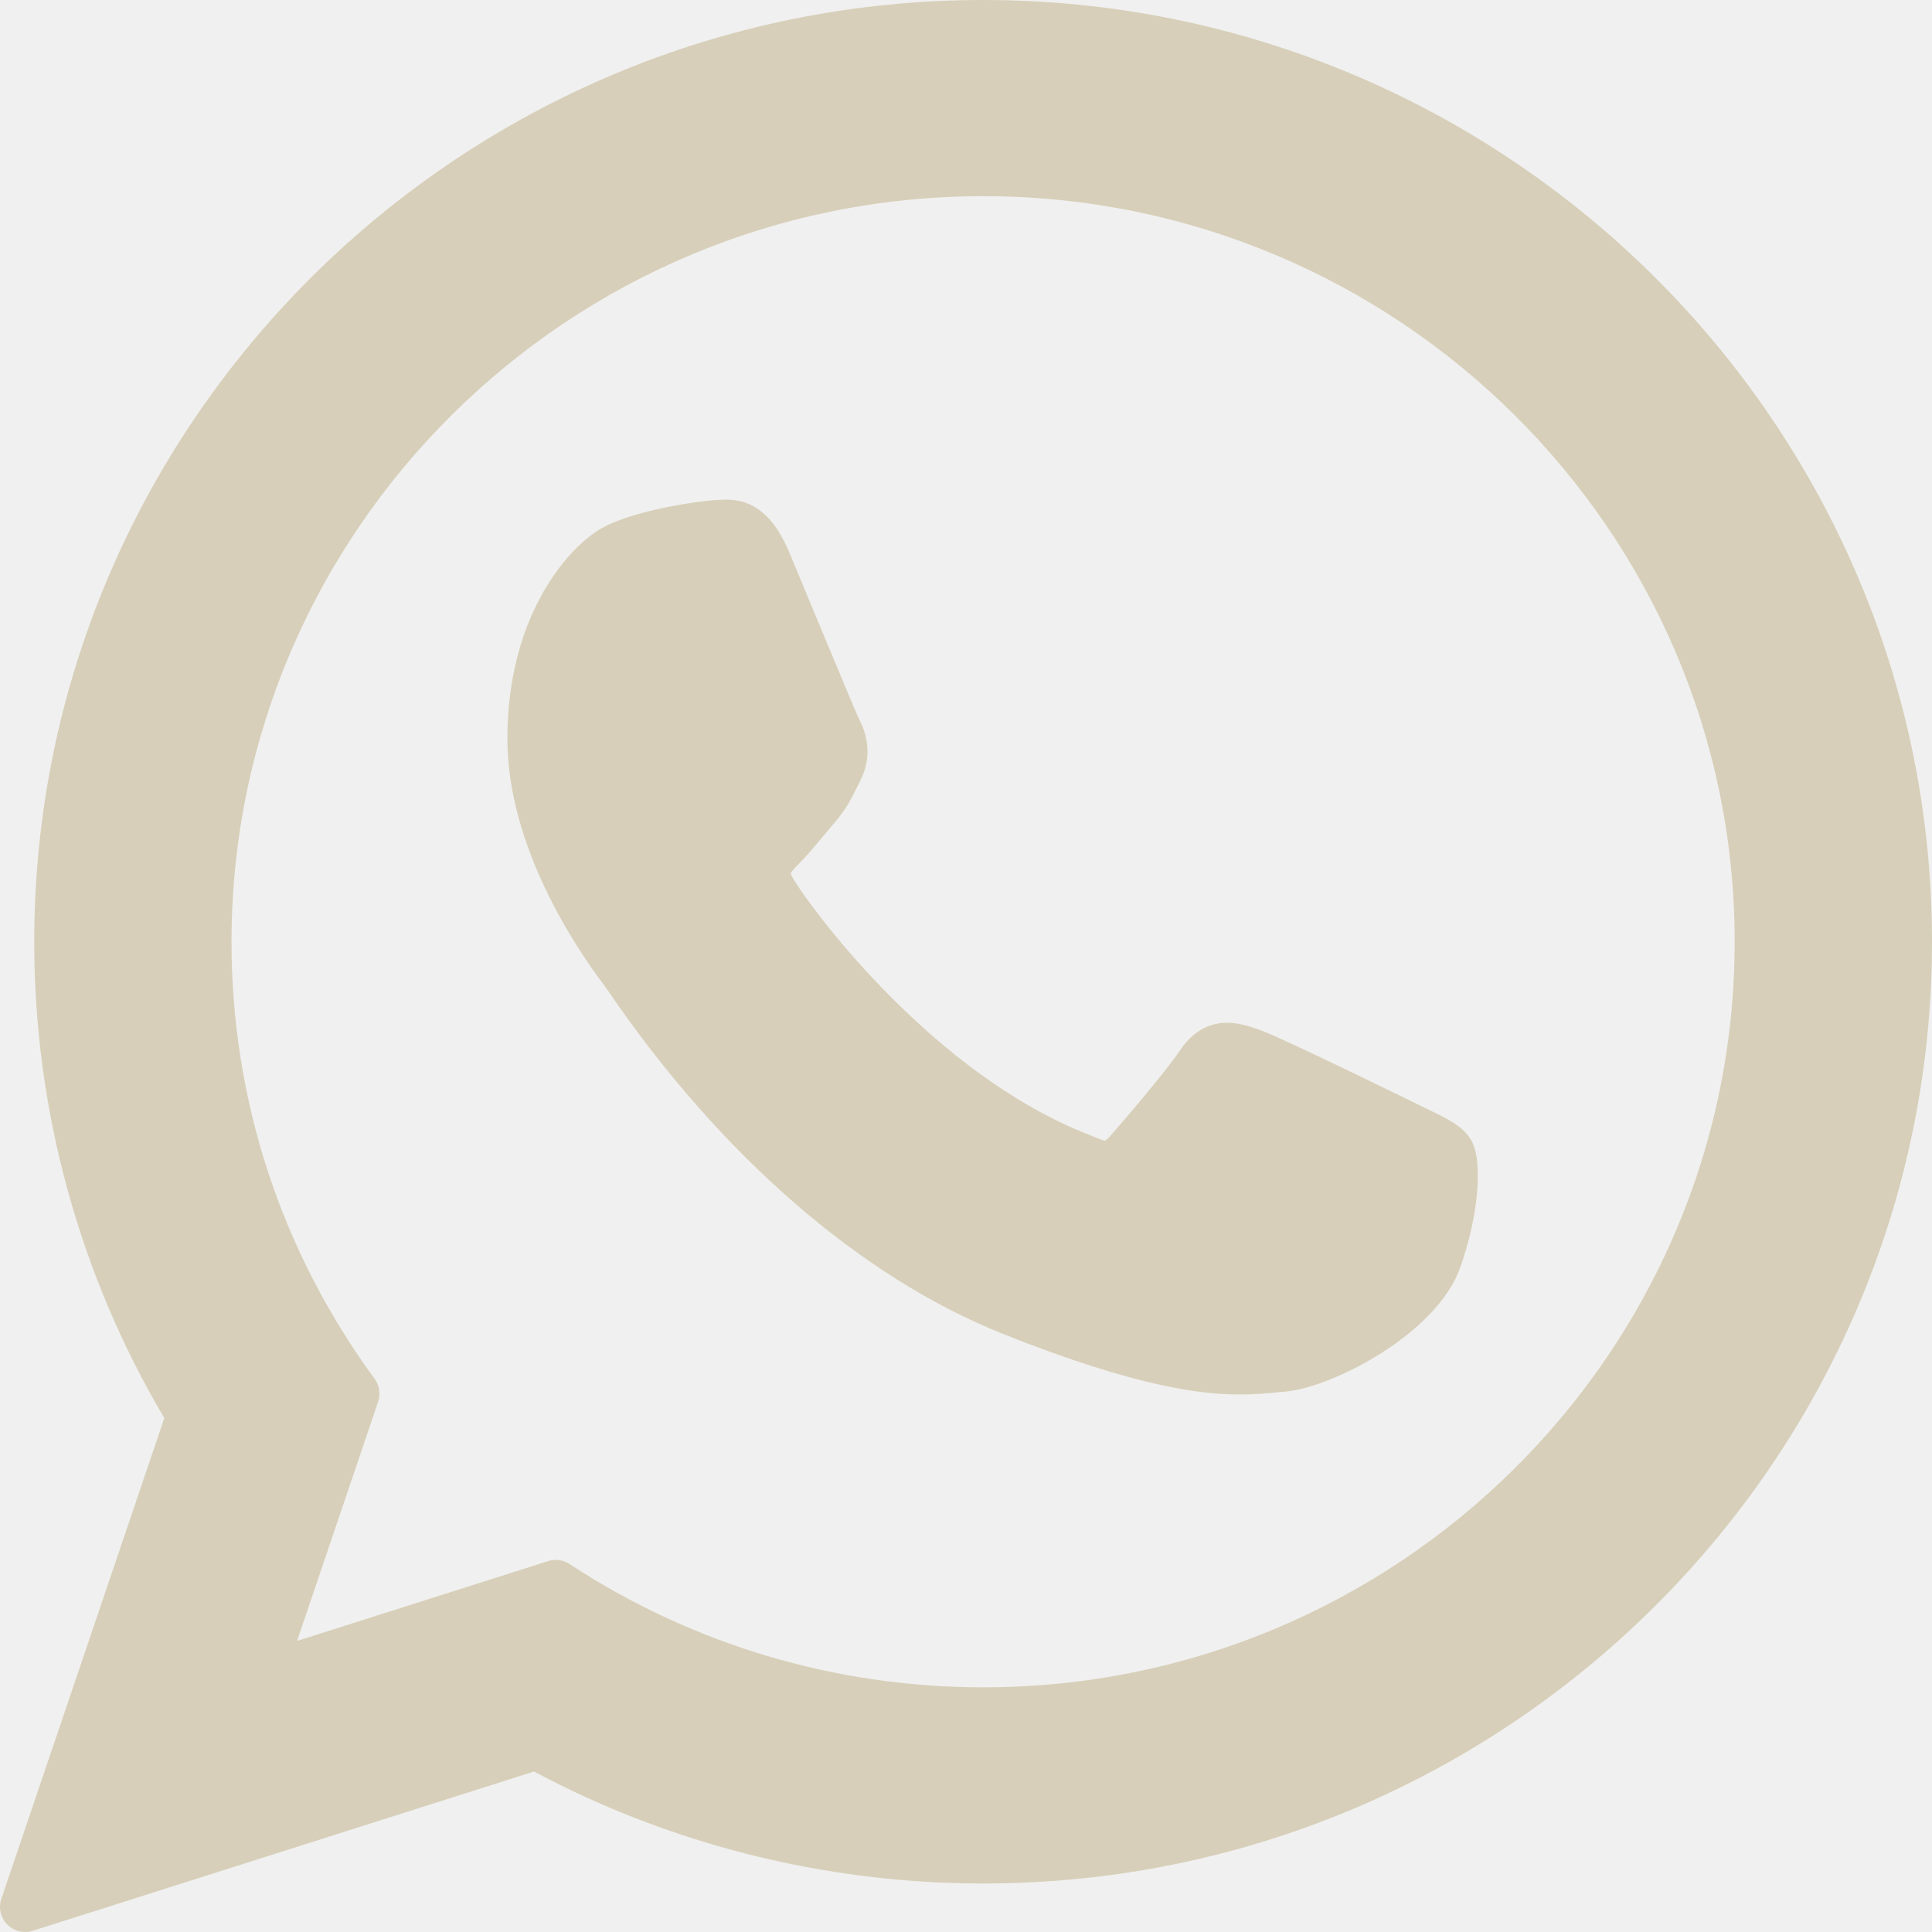
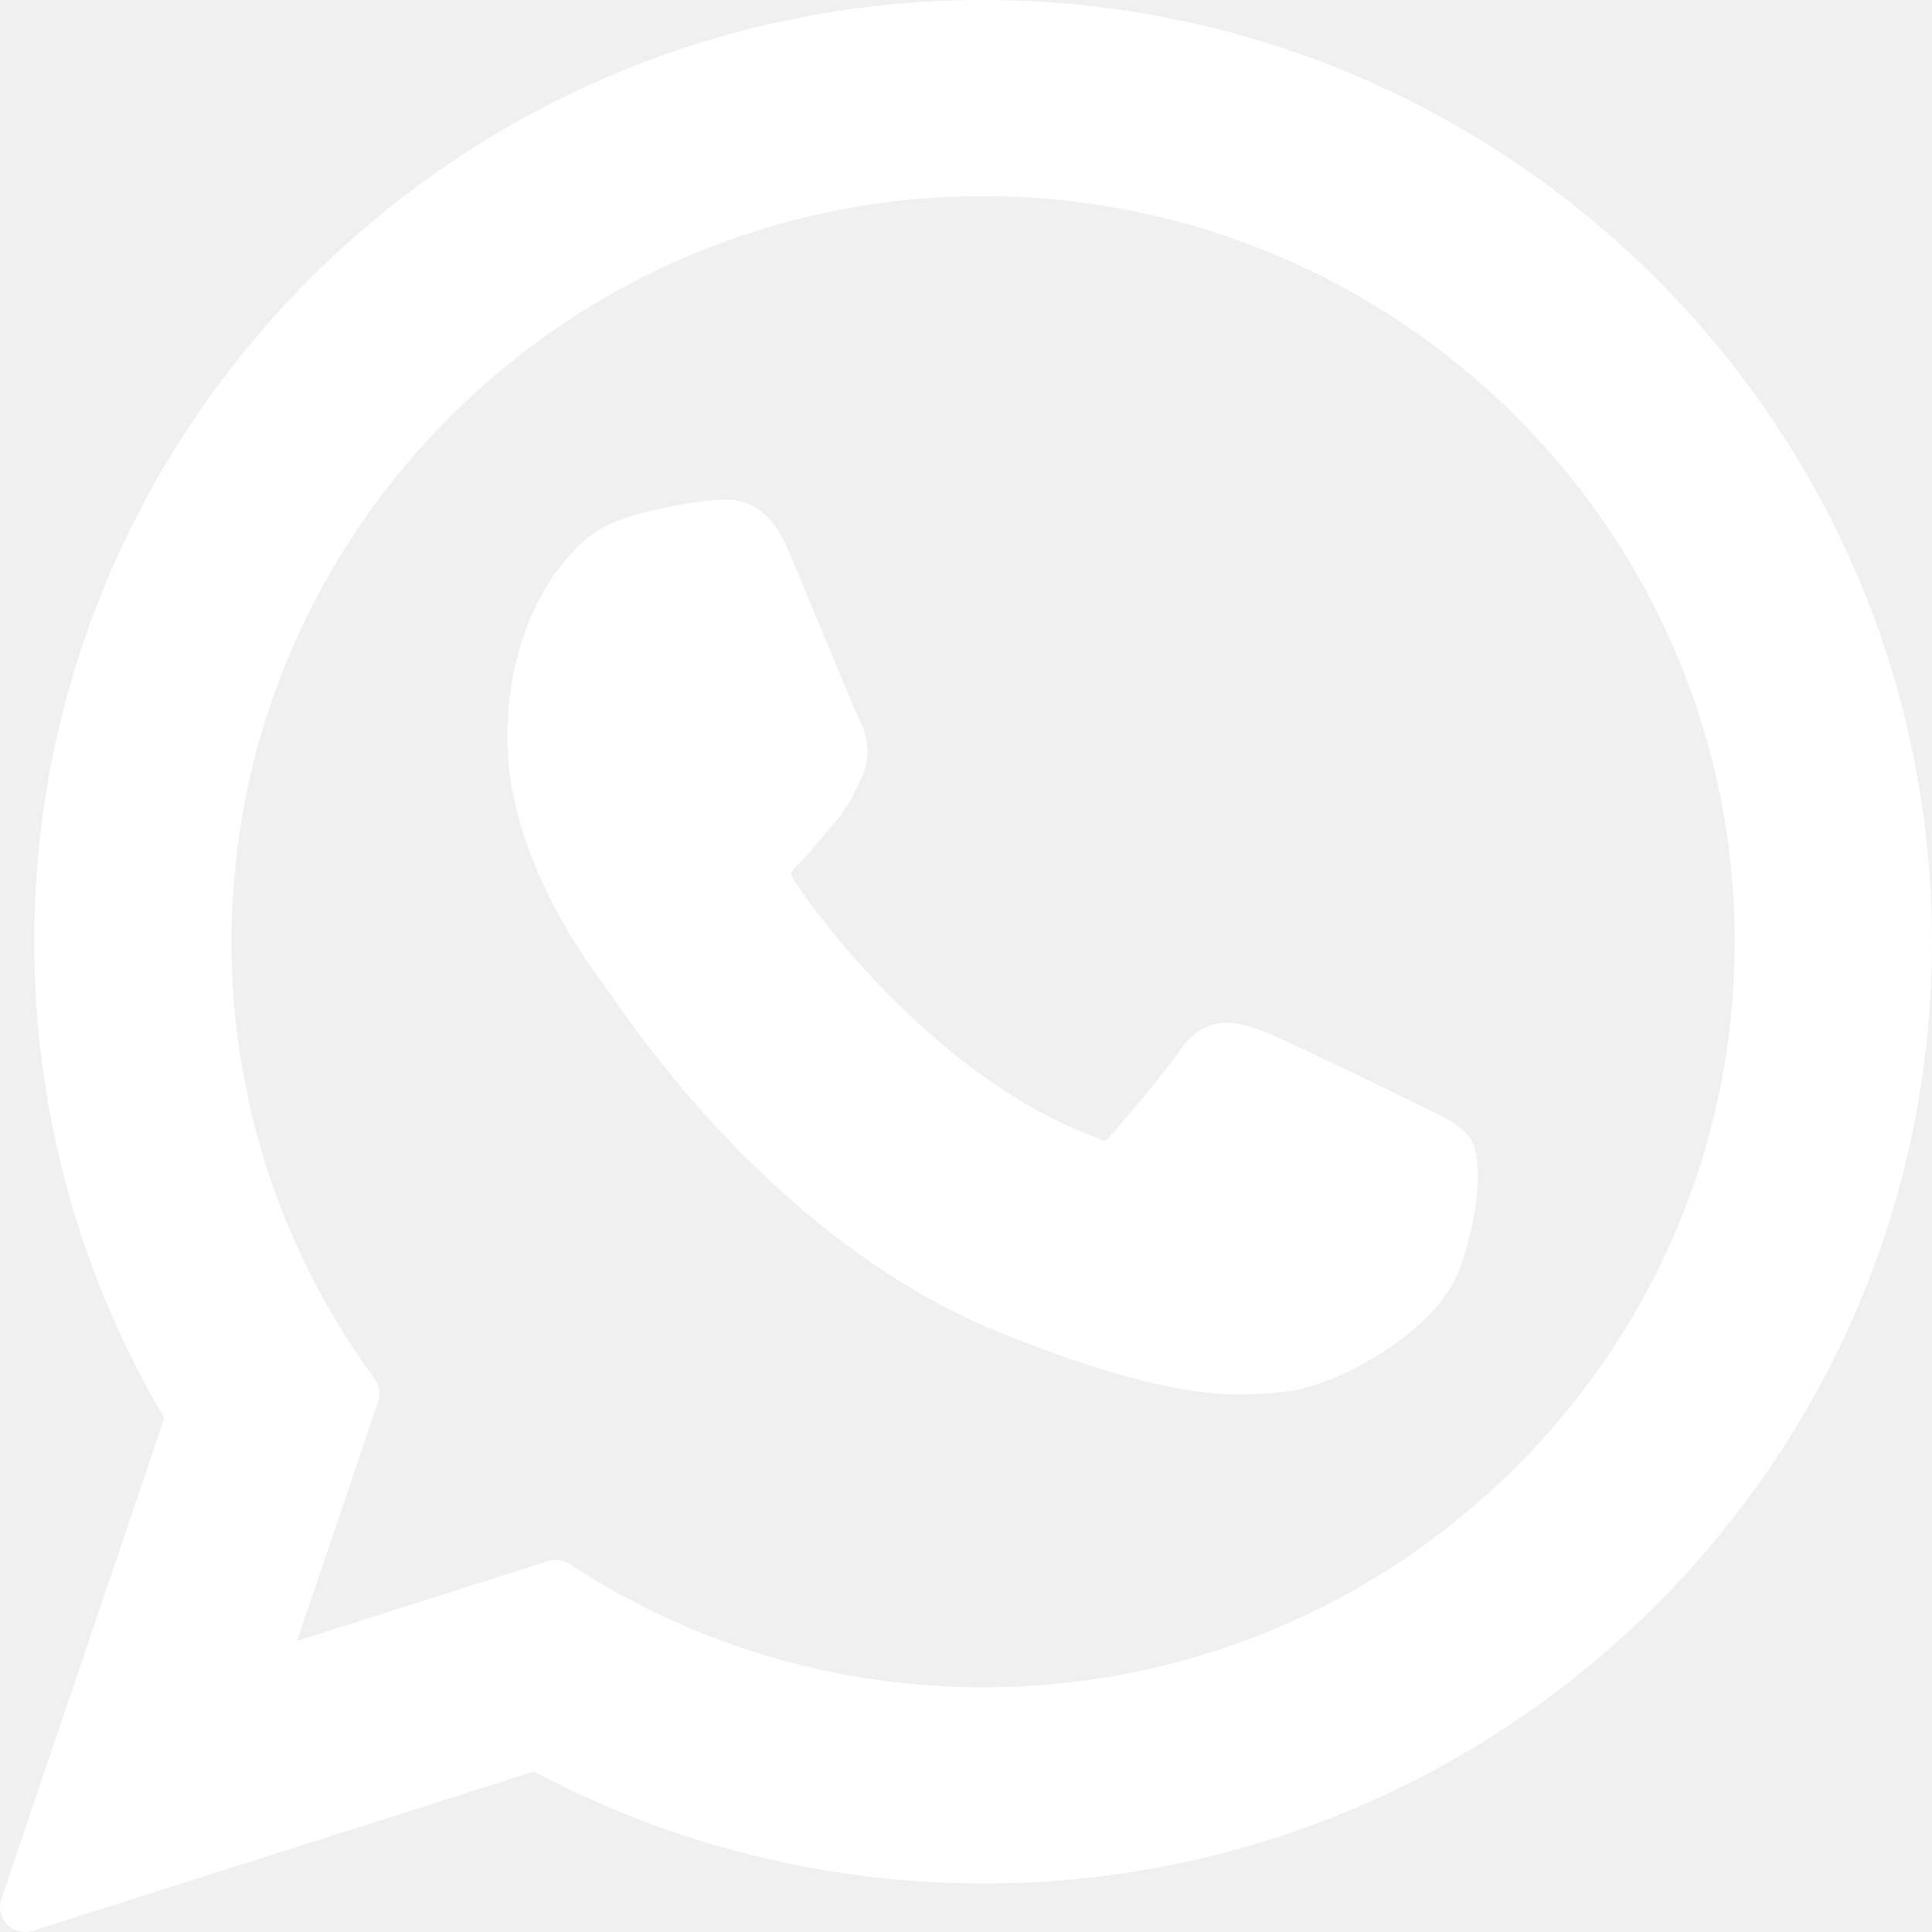
<svg xmlns="http://www.w3.org/2000/svg" width="59" height="59" viewBox="0 0 59 59" fill="none">
-   <path d="M43.657 33.902C43.542 33.847 39.241 31.729 38.476 31.454C38.164 31.342 37.83 31.233 37.474 31.233C36.894 31.233 36.406 31.522 36.026 32.09C35.596 32.729 34.295 34.25 33.894 34.704C33.841 34.764 33.769 34.835 33.727 34.835C33.688 34.835 33.022 34.561 32.821 34.474C28.207 32.469 24.704 27.65 24.224 26.837C24.156 26.72 24.153 26.667 24.152 26.667C24.169 26.605 24.324 26.45 24.404 26.369C24.639 26.137 24.892 25.832 25.138 25.536C25.254 25.396 25.371 25.256 25.485 25.124C25.841 24.709 26 24.388 26.184 24.015L26.28 23.821C26.729 22.929 26.346 22.176 26.222 21.933C26.12 21.73 24.304 17.346 24.111 16.886C23.646 15.775 23.033 15.257 22.18 15.257C22.101 15.257 22.18 15.257 21.849 15.271C21.445 15.288 19.244 15.578 18.272 16.191C17.24 16.841 15.495 18.915 15.495 22.56C15.495 25.841 17.577 28.94 18.471 30.118C18.494 30.148 18.534 30.208 18.594 30.294C22.017 35.294 26.285 39 30.612 40.728C34.778 42.392 36.75 42.585 37.871 42.585H37.872C38.343 42.585 38.72 42.548 39.053 42.515L39.264 42.495C40.703 42.367 43.865 40.729 44.584 38.73C45.151 37.155 45.3 35.435 44.923 34.811C44.665 34.386 44.22 34.173 43.657 33.902Z" fill="#D7CFB9" />
-   <path d="M30.024 0C14.045 0 1.045 12.902 1.045 28.761C1.045 33.891 2.417 38.911 5.018 43.306L0.041 57.988C-0.052 58.261 0.017 58.564 0.219 58.77C0.365 58.919 0.564 59 0.766 59C0.844 59 0.922 58.988 0.998 58.964L16.308 54.099C20.497 56.337 25.232 57.519 30.024 57.519C46.001 57.519 59 44.618 59 28.761C59 12.902 46.001 0 30.024 0ZM30.024 51.528C25.515 51.528 21.147 50.226 17.393 47.763C17.267 47.68 17.12 47.637 16.973 47.637C16.895 47.637 16.817 47.649 16.741 47.673L9.072 50.111L11.547 42.807C11.627 42.571 11.587 42.31 11.44 42.108C8.581 38.202 7.07 33.587 7.07 28.761C7.07 16.206 17.367 5.991 30.023 5.991C42.679 5.991 52.974 16.206 52.974 28.761C52.975 41.315 42.679 51.528 30.024 51.528Z" fill="#D7CFB9" />
+   <path d="M43.657 33.902C43.542 33.847 39.241 31.729 38.476 31.454C38.164 31.342 37.83 31.233 37.474 31.233C36.894 31.233 36.406 31.522 36.026 32.09C35.596 32.729 34.295 34.25 33.894 34.704C33.841 34.764 33.769 34.835 33.727 34.835C33.688 34.835 33.022 34.561 32.821 34.474C28.207 32.469 24.704 27.65 24.224 26.837C24.156 26.72 24.153 26.667 24.152 26.667C24.169 26.605 24.324 26.45 24.404 26.369C24.639 26.137 24.892 25.832 25.138 25.536C25.254 25.396 25.371 25.256 25.485 25.124C25.841 24.709 26 24.388 26.184 24.015L26.28 23.821C26.729 22.929 26.346 22.176 26.222 21.933C26.12 21.73 24.304 17.346 24.111 16.886C23.646 15.775 23.033 15.257 22.18 15.257C22.101 15.257 22.18 15.257 21.849 15.271C21.445 15.288 19.244 15.578 18.272 16.191C17.24 16.841 15.495 18.915 15.495 22.56C15.495 25.841 17.577 28.94 18.471 30.118C18.494 30.148 18.534 30.208 18.594 30.294C22.017 35.294 26.285 39 30.612 40.728C34.778 42.392 36.75 42.585 37.871 42.585H37.872C38.343 42.585 38.72 42.548 39.053 42.515L39.264 42.495C40.703 42.367 43.865 40.729 44.584 38.73C45.151 37.155 45.3 35.435 44.923 34.811C44.665 34.386 44.22 34.173 43.657 33.902Z" fill="white" />
+   <path d="M30.024 0C14.045 0 1.045 12.902 1.045 28.761C1.045 33.891 2.417 38.911 5.018 43.306L0.041 57.988C-0.052 58.261 0.017 58.564 0.219 58.77C0.365 58.919 0.564 59 0.766 59C0.844 59 0.922 58.988 0.998 58.964L16.308 54.099C20.497 56.337 25.232 57.519 30.024 57.519C46.001 57.519 59 44.618 59 28.761C59 12.902 46.001 0 30.024 0ZM30.024 51.528C25.515 51.528 21.147 50.226 17.393 47.763C17.267 47.68 17.12 47.637 16.973 47.637C16.895 47.637 16.817 47.649 16.741 47.673L9.072 50.111L11.547 42.807C11.627 42.571 11.587 42.31 11.44 42.108C8.581 38.202 7.07 33.587 7.07 28.761C7.07 16.206 17.367 5.991 30.023 5.991C42.679 5.991 52.974 16.206 52.974 28.761C52.975 41.315 42.679 51.528 30.024 51.528Z" fill="white" />
</svg>
